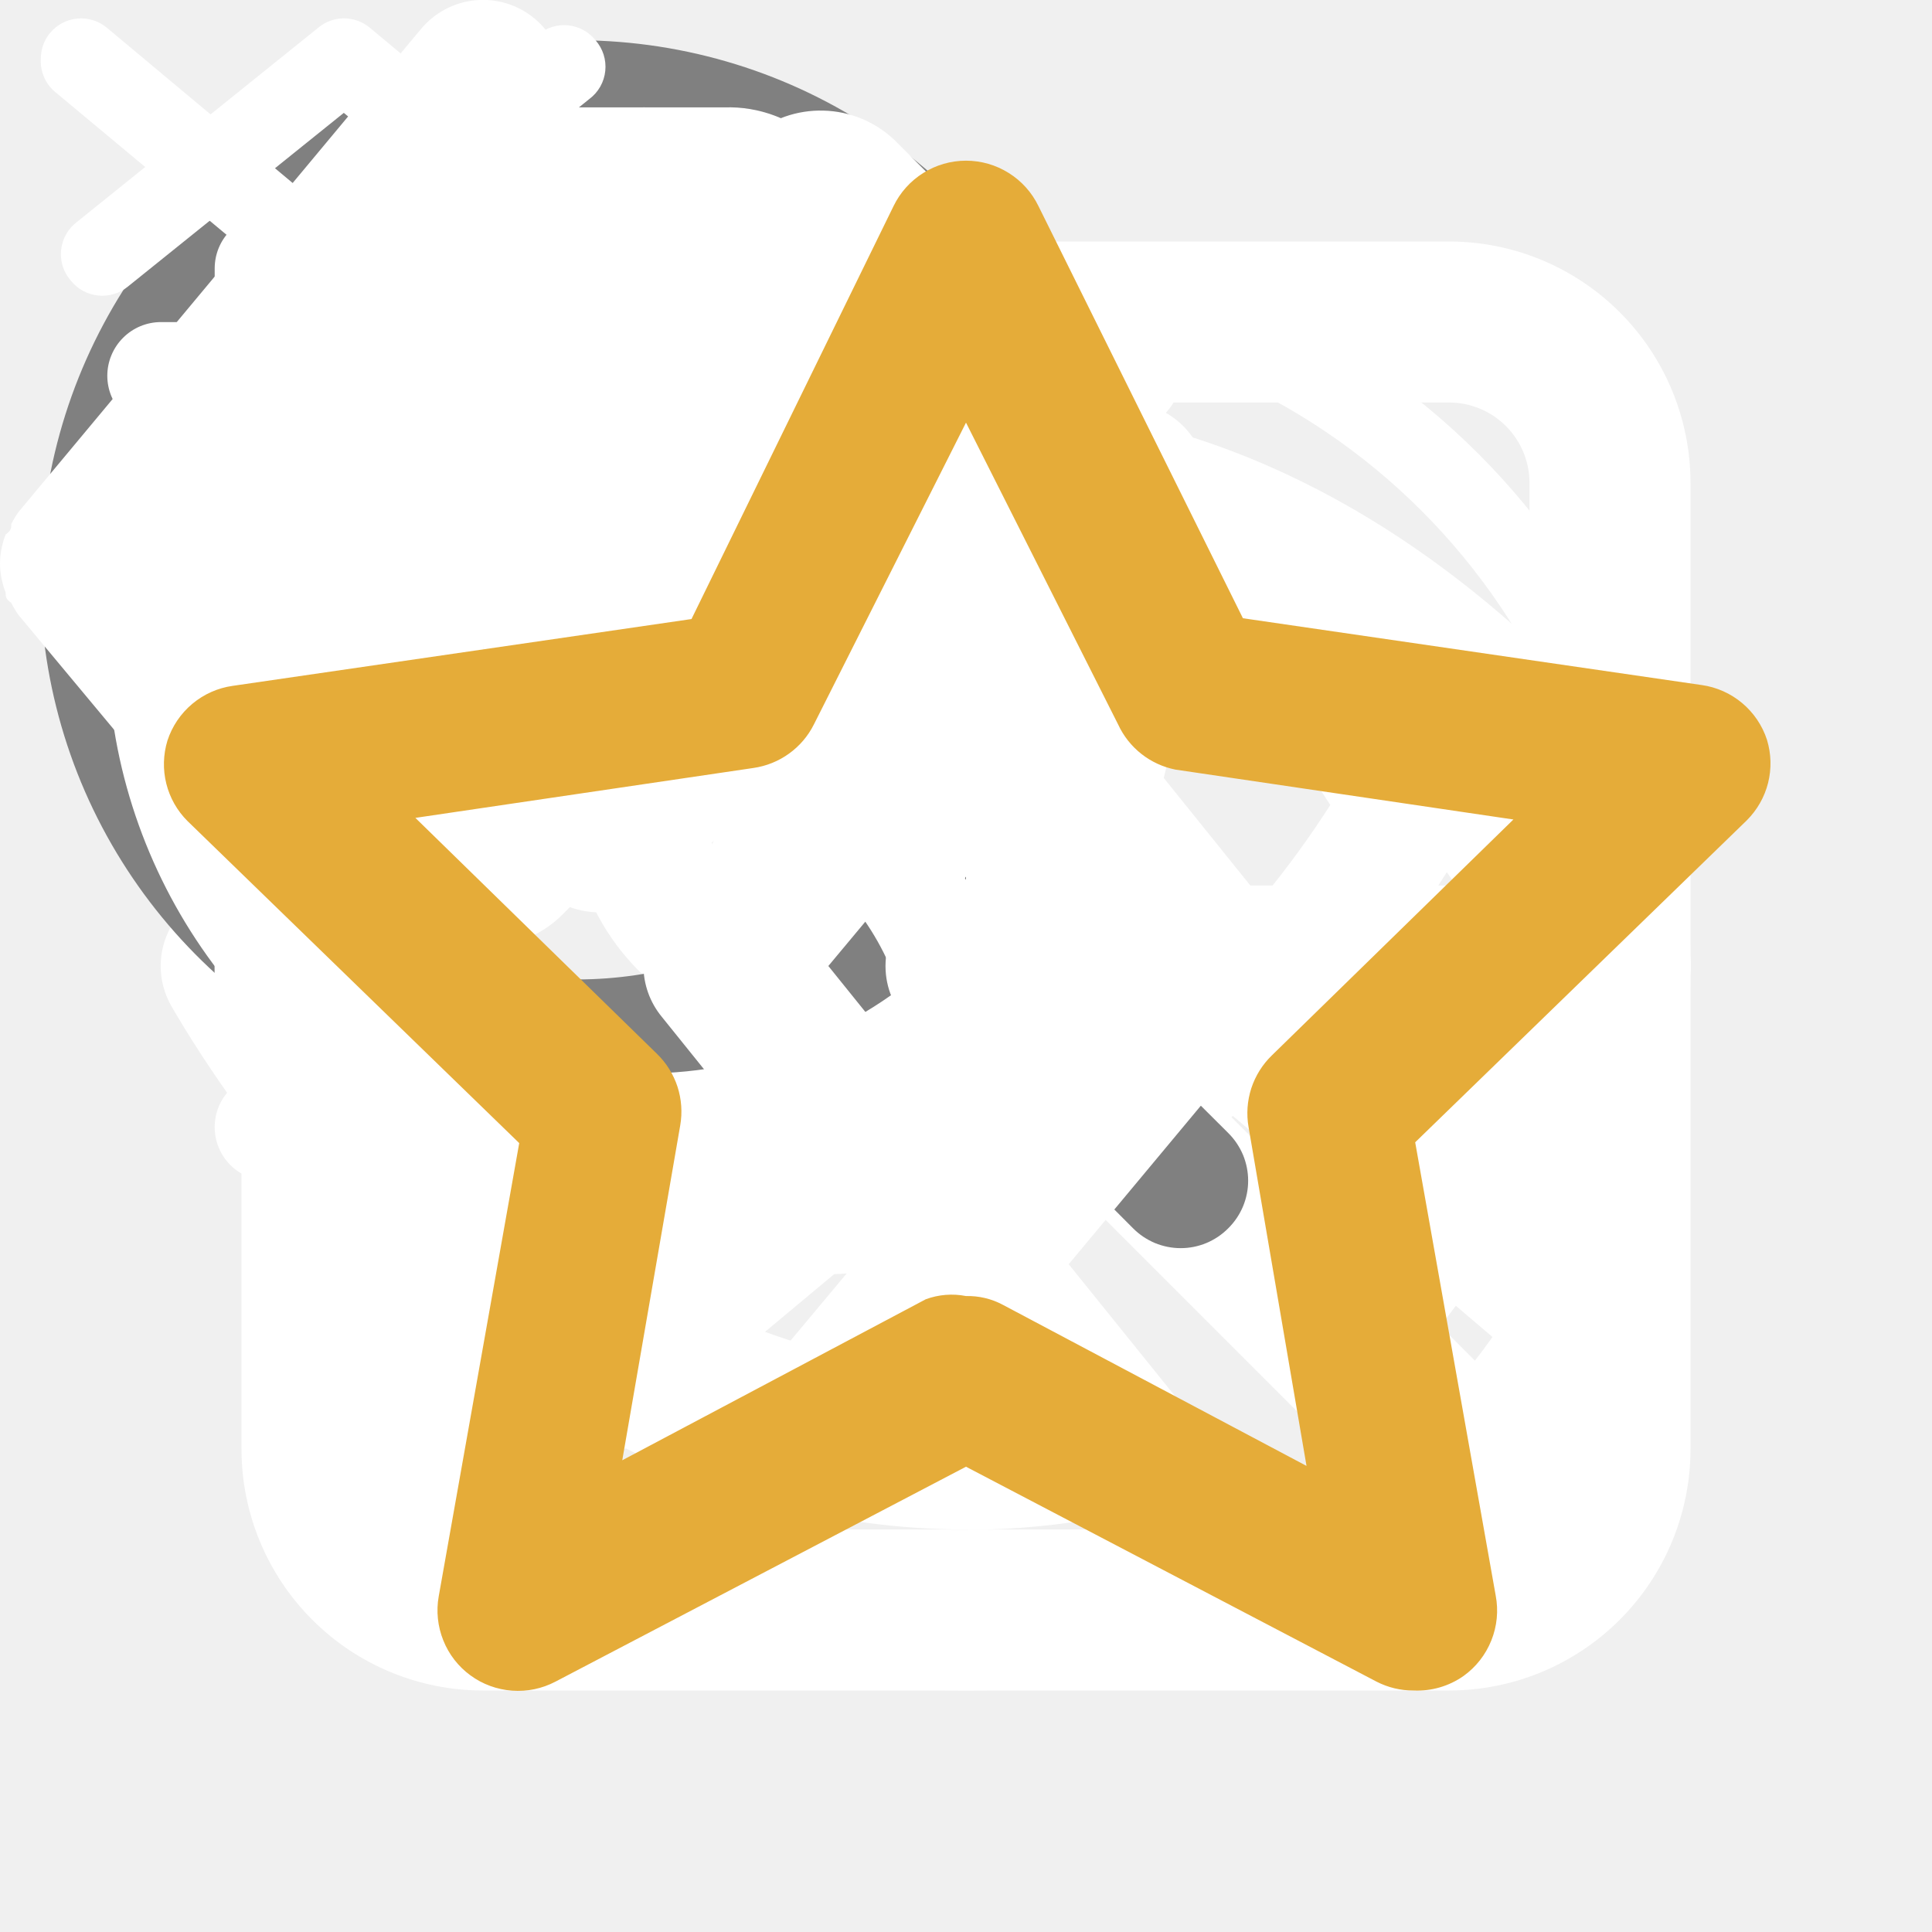
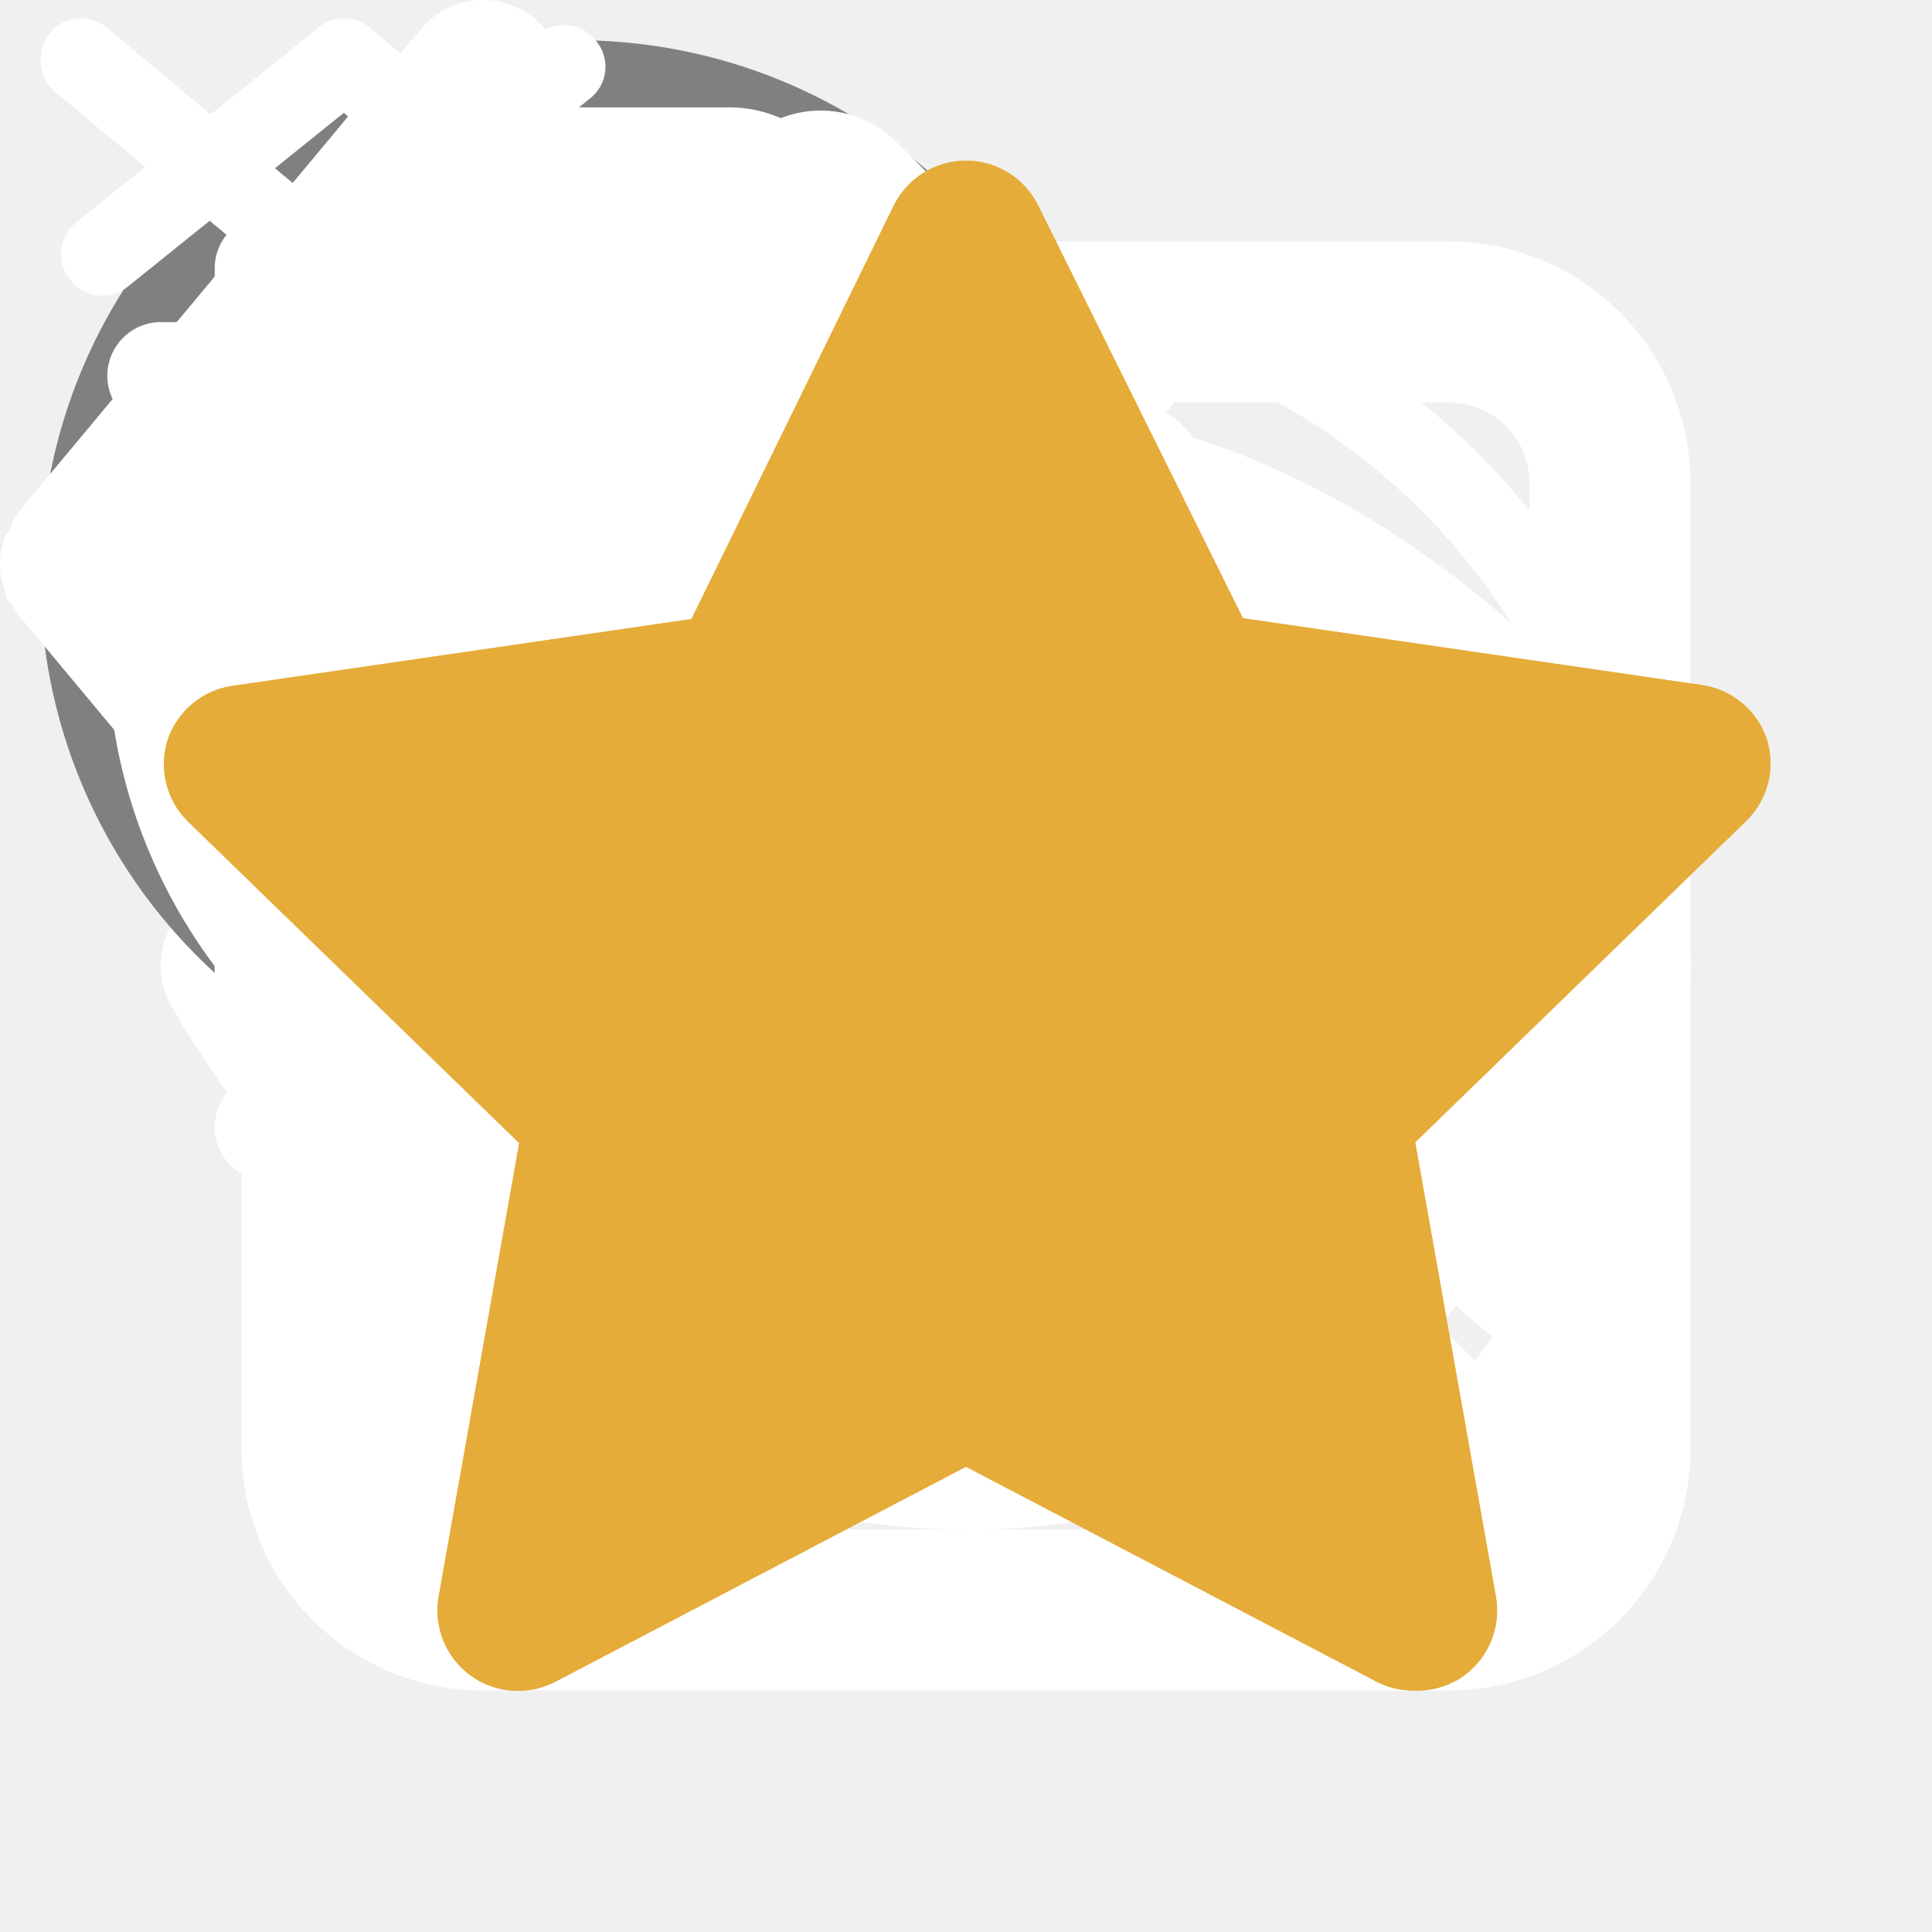
<svg xmlns="http://www.w3.org/2000/svg" fill="none" height="16" viewBox="0 0 24 24" width="16">
  <g id="buttonIcon">
    <g id="url(#clip0_5661_1705)">
      <path d="M7 6C7.265 6 7.52 5.895 7.707 5.707C7.895 5.52 8 5.265 8 5C8 4.735 7.895 4.48 7.707 4.293C7.52 4.105 7.265 4 7 4H5C4.735 4 4.48 4.105 4.293 4.293C4.105 4.48 4 4.735 4 5V19C4 19.265 4.105 19.52 4.293 19.707C4.48 19.895 4.735 20 5 20H7C7.265 20 7.52 19.895 7.707 19.707C7.895 19.52 8 19.265 8 19C8 18.735 7.895 18.48 7.707 18.293C7.52 18.105 7.265 18 7 18H6V6H7Z" fill="white" />
      <path d="M20.82 11.42L18 7.42C17.847 7.204 17.615 7.058 17.355 7.013C17.094 6.968 16.826 7.028 16.61 7.18C16.502 7.256 16.41 7.352 16.339 7.464C16.268 7.575 16.221 7.7 16.198 7.83C16.176 7.96 16.18 8.093 16.209 8.222C16.239 8.351 16.293 8.473 16.37 8.58L18.09 11H10C9.735 11 9.48 11.105 9.293 11.293C9.105 11.48 9 11.735 9 12C9 12.265 9.105 12.52 9.293 12.707C9.48 12.895 9.735 13 10 13H18L16.2 15.4C16.121 15.505 16.064 15.625 16.031 15.752C15.999 15.879 15.992 16.011 16.01 16.141C16.029 16.271 16.073 16.396 16.14 16.509C16.206 16.622 16.295 16.721 16.4 16.8C16.573 16.93 16.784 17 17 17C17.155 17 17.308 16.964 17.447 16.894C17.586 16.825 17.707 16.724 17.8 16.6L20.8 12.6C20.928 12.431 20.999 12.225 21.003 12.013C21.006 11.801 20.942 11.593 20.82 11.42Z" fill="white" />
    </g>
    <defs>
      <clipPath id="clip0_5661_1705">
        <rect fill="white" height="24" width="24" />
      </clipPath>
    </defs>
  </g>
  <g id="eyeOutline">
    <g clip-path="url(#clip0_5661_2350)">
      <path d="M18.225 9.583C17.692 8.658 14.758 4.017 9.775 4.167C5.167 4.283 2.5 8.333 1.775 9.583C1.702 9.71 1.663 9.854 1.663 10C1.663 10.146 1.702 10.29 1.775 10.417C2.3 11.325 5.108 15.833 10.017 15.833H10.225C14.833 15.717 17.508 11.667 18.225 10.417C18.298 10.29 18.337 10.146 18.337 10C18.337 9.854 18.298 9.71 18.225 9.583ZM10.183 14.167C6.592 14.25 4.25 11.175 3.517 10C4.35 8.658 6.525 5.917 9.858 5.833C13.433 5.742 15.783 8.825 16.525 10C15.667 11.342 13.517 14.083 10.183 14.167Z" fill="white" />
      <path d="M10 7.083C9.423 7.083 8.859 7.254 8.38 7.575C7.9 7.895 7.526 8.351 7.305 8.884C7.085 9.417 7.027 10.003 7.139 10.569C7.252 11.135 7.53 11.655 7.938 12.062C8.346 12.47 8.865 12.748 9.431 12.861C9.997 12.973 10.583 12.915 11.116 12.695C11.649 12.474 12.105 12.1 12.425 11.62C12.746 11.141 12.917 10.577 12.917 10C12.917 9.226 12.609 8.485 12.062 7.938C11.515 7.391 10.774 7.083 10 7.083ZM10 11.25C9.753 11.25 9.511 11.177 9.306 11.039C9.1 10.902 8.94 10.707 8.845 10.478C8.751 10.25 8.726 9.999 8.774 9.756C8.822 9.514 8.941 9.291 9.116 9.116C9.291 8.941 9.514 8.822 9.756 8.774C9.999 8.726 10.25 8.751 10.478 8.845C10.707 8.94 10.902 9.1 11.039 9.306C11.177 9.511 11.25 9.753 11.25 10C11.25 10.332 11.118 10.649 10.884 10.884C10.649 11.118 10.332 11.25 10 11.25Z" fill="white" />
    </g>
    <defs>
      <clipPath id="clip0_5661_2350">
        <rect width="20" height="20" fill="white" />
      </clipPath>
    </defs>
  </g>
  <g id="eyeOutlineOff">
    <g clip-path="url(#clip0_5661_1736)">
      <path d="M4.71 3.29C4.617 3.197 4.506 3.123 4.384 3.072C4.262 3.022 4.132 2.996 4 2.996C3.868 2.996 3.738 3.022 3.616 3.072C3.494 3.123 3.383 3.197 3.29 3.29C3.102 3.478 2.996 3.734 2.996 4C2.996 4.266 3.102 4.522 3.29 4.71L8.92 10.34C8.564 11.003 8.431 11.762 8.54 12.507C8.65 13.251 8.996 13.94 9.528 14.472C10.06 15.004 10.749 15.35 11.493 15.46C12.238 15.569 12.997 15.436 13.66 15.08L19.29 20.71C19.383 20.804 19.494 20.878 19.615 20.929C19.737 20.98 19.868 21.006 20 21.006C20.132 21.006 20.263 20.98 20.385 20.929C20.506 20.878 20.617 20.804 20.71 20.71C20.804 20.617 20.878 20.506 20.929 20.385C20.98 20.263 21.006 20.132 21.006 20C21.006 19.868 20.98 19.737 20.929 19.615C20.878 19.494 20.804 19.383 20.71 19.29L4.71 3.29ZM12 13.5C11.602 13.5 11.221 13.342 10.939 13.061C10.658 12.779 10.5 12.398 10.5 12V11.93L12.06 13.49L12 13.5Z" fill="white" />
      <path d="M12.22 17C7.92 17.1 5.1 13.41 4.22 12C4.846 11.001 5.599 10.086 6.46 9.28L5 7.87C3.871 8.933 2.904 10.156 2.13 11.5C2.042 11.652 1.996 11.825 1.996 12C1.996 12.175 2.042 12.348 2.13 12.5C2.76 13.59 6.13 19 12.02 19H12.27C13.377 18.967 14.471 18.74 15.5 18.33L13.92 16.75C13.364 16.896 12.794 16.98 12.22 17Z" fill="white" />
      <path d="M21.87 11.5C21.23 10.39 17.7 4.82 11.73 5C10.623 5.033 9.529 5.26 8.5 5.67L10.08 7.25C10.636 7.104 11.206 7.02 11.78 7C16.07 6.89 18.89 10.59 19.78 12C19.138 13.002 18.368 13.917 17.49 14.72L19 16.13C20.143 15.069 21.123 13.846 21.91 12.5C21.992 12.345 22.031 12.17 22.024 11.995C22.017 11.819 21.964 11.649 21.87 11.5Z" fill="white" />
    </g>
    <defs>
      <clipPath id="clip0_5661_1736">
        <rect width="20" height="20" fill="white" />
      </clipPath>
    </defs>
  </g>
  <g id="search">
    <path d="M15.258 14.075L12.425 11.25C13.339 10.085 13.835 8.647 13.833 7.167C13.833 5.848 13.442 4.559 12.71 3.463C11.977 2.367 10.936 1.512 9.718 1.007C8.5 0.503 7.159 0.371 5.866 0.628C4.573 0.885 3.385 1.52 2.453 2.453C1.52 3.385 0.885 4.573 0.628 5.866C0.371 7.159 0.503 8.5 1.007 9.718C1.512 10.936 2.367 11.977 3.463 12.71C4.559 13.442 5.848 13.833 7.167 13.833C8.647 13.835 10.085 13.339 11.25 12.425L14.075 15.258C14.152 15.336 14.245 15.398 14.346 15.441C14.448 15.483 14.557 15.505 14.667 15.505C14.777 15.505 14.886 15.483 14.987 15.441C15.089 15.398 15.181 15.336 15.258 15.258C15.336 15.181 15.398 15.089 15.441 14.987C15.483 14.886 15.505 14.777 15.505 14.667C15.505 14.557 15.483 14.448 15.441 14.346C15.398 14.245 15.336 14.152 15.258 14.075ZM2.167 7.167C2.167 6.178 2.46 5.211 3.009 4.389C3.559 3.567 4.34 2.926 5.253 2.547C6.167 2.169 7.172 2.07 8.142 2.263C9.112 2.456 10.003 2.932 10.702 3.631C11.402 4.33 11.878 5.221 12.071 6.191C12.264 7.161 12.165 8.166 11.786 9.08C11.408 9.994 10.767 10.775 9.945 11.324C9.122 11.873 8.156 12.167 7.167 12.167C5.841 12.167 4.569 11.64 3.631 10.702C2.693 9.765 2.167 8.493 2.167 7.167Z" fill="#808080" />
  </g>
  <g id="person">
    <path d="M8 7.334C8.527 7.334 9.043 7.178 9.482 6.885C9.92 6.592 10.262 6.175 10.464 5.688C10.665 5.201 10.718 4.665 10.615 4.147C10.512 3.63 10.258 3.155 9.886 2.782C9.513 2.409 9.037 2.155 8.52 2.052C8.003 1.949 7.467 2.002 6.979 2.204C6.492 2.406 6.076 2.748 5.783 3.186C5.49 3.625 5.333 4.14 5.333 4.668C5.333 5.375 5.614 6.053 6.114 6.553C6.614 7.053 7.293 7.334 8 7.334ZM8 3.334C8.264 3.334 8.521 3.413 8.741 3.559C8.96 3.706 9.131 3.914 9.232 4.157C9.333 4.401 9.359 4.669 9.308 4.928C9.256 5.186 9.129 5.424 8.943 5.61C8.756 5.797 8.519 5.924 8.26 5.975C8.001 6.027 7.733 6 7.49 5.899C7.246 5.799 7.038 5.628 6.891 5.408C6.745 5.189 6.667 4.931 6.667 4.668C6.667 4.314 6.807 3.975 7.057 3.725C7.307 3.475 7.646 3.334 8 3.334Z" fill="white" />
    <path d="M8 8.667C6.762 8.667 5.575 9.159 4.7 10.034C3.825 10.909 3.333 12.097 3.333 13.334C3.333 13.511 3.404 13.681 3.529 13.806C3.654 13.931 3.823 14.001 4 14.001C4.177 14.001 4.346 13.931 4.471 13.806C4.596 13.681 4.667 13.511 4.667 13.334C4.667 12.45 5.018 11.602 5.643 10.977C6.268 10.352 7.116 10.001 8 10.001C8.884 10.001 9.732 10.352 10.357 10.977C10.982 11.602 11.333 12.45 11.333 13.334C11.333 13.511 11.404 13.681 11.529 13.806C11.654 13.931 11.823 14.001 12 14.001C12.177 14.001 12.346 13.931 12.471 13.806C12.596 13.681 12.667 13.511 12.667 13.334C12.667 12.097 12.175 10.909 11.3 10.034C10.425 9.159 9.238 8.667 8 8.667Z" fill="white" />
  </g>
  <g id="logOut">
    <path d="M4.667 4.001C4.843 4.001 5.013 3.931 5.138 3.806C5.263 3.681 5.333 3.511 5.333 3.334C5.333 3.157 5.263 2.988 5.138 2.863C5.013 2.738 4.843 2.667 4.667 2.667H3.333C3.157 2.667 2.987 2.738 2.862 2.863C2.737 2.988 2.667 3.157 2.667 3.334V12.668C2.667 12.844 2.737 13.014 2.862 13.139C2.987 13.264 3.157 13.334 3.333 13.334H4.667C4.843 13.334 5.013 13.264 5.138 13.139C5.263 13.014 5.333 12.844 5.333 12.668C5.333 12.491 5.263 12.321 5.138 12.196C5.013 12.071 4.843 12.001 4.667 12.001H4V4.001H4.667Z" fill="white" />
    <path d="M13.88 7.614L12 4.947C11.898 4.804 11.743 4.706 11.57 4.676C11.396 4.646 11.218 4.686 11.073 4.787C11.001 4.838 10.94 4.902 10.893 4.977C10.846 5.051 10.814 5.134 10.799 5.221C10.784 5.308 10.786 5.396 10.806 5.482C10.826 5.568 10.862 5.649 10.913 5.721L12.06 7.334H6.667C6.49 7.334 6.32 7.404 6.195 7.529C6.07 7.654 6 7.824 6 8.001C6 8.178 6.07 8.347 6.195 8.472C6.32 8.597 6.49 8.667 6.667 8.667H12L10.8 10.267C10.748 10.338 10.709 10.417 10.688 10.502C10.666 10.587 10.661 10.675 10.673 10.762C10.686 10.848 10.715 10.932 10.76 11.007C10.804 11.082 10.863 11.148 10.933 11.201C11.049 11.287 11.189 11.334 11.333 11.334C11.437 11.334 11.539 11.31 11.632 11.264C11.724 11.217 11.805 11.15 11.867 11.067L13.867 8.401C13.952 8.288 13.999 8.151 14.002 8.01C14.004 7.868 13.961 7.73 13.88 7.614Z" fill="white" />
  </g>
  <g id="playCircle">
    <path d="M8 1.334C6.681 1.334 5.393 1.725 4.296 2.458C3.2 3.191 2.345 4.232 1.841 5.45C1.336 6.668 1.204 8.009 1.461 9.302C1.719 10.595 2.354 11.783 3.286 12.715C4.218 13.648 5.406 14.283 6.699 14.54C7.993 14.797 9.333 14.665 10.551 14.16C11.769 13.656 12.811 12.801 13.543 11.705C14.276 10.609 14.667 9.32 14.667 8.001C14.667 7.126 14.494 6.259 14.159 5.45C13.824 4.641 13.333 3.906 12.714 3.287C12.095 2.668 11.36 2.177 10.551 1.842C9.742 1.507 8.875 1.334 8 1.334ZM8 13.335C6.945 13.335 5.914 13.022 5.037 12.436C4.16 11.85 3.476 11.017 3.073 10.042C2.669 9.068 2.563 7.995 2.769 6.961C2.975 5.926 3.483 4.976 4.229 4.23C4.975 3.484 5.925 2.976 6.96 2.77C7.994 2.564 9.066 2.67 10.041 3.074C11.015 3.477 11.848 4.161 12.434 5.038C13.021 5.915 13.333 6.946 13.333 8.001C13.333 9.416 12.771 10.772 11.771 11.772C10.771 12.773 9.414 13.335 8 13.335Z" fill="white" />
    <path d="M8.227 4.967C8.063 4.817 7.859 4.718 7.64 4.682C7.421 4.647 7.196 4.676 6.993 4.767C6.797 4.847 6.628 4.983 6.51 5.159C6.391 5.335 6.327 5.542 6.327 5.754V10.247C6.327 10.46 6.391 10.667 6.51 10.842C6.628 11.018 6.797 11.155 6.993 11.234C7.138 11.3 7.295 11.334 7.453 11.334C7.739 11.333 8.015 11.226 8.227 11.034L10.667 8.787C10.776 8.687 10.863 8.566 10.923 8.43C10.982 8.295 11.013 8.149 11.013 8.001C11.013 7.853 10.982 7.706 10.923 7.571C10.863 7.436 10.776 7.314 10.667 7.214L8.227 4.967ZM7.667 9.734V6.267L9.54 8.001L7.667 9.734Z" fill="white" />
  </g>
  <g id="edit2">
    <path d="M12.667 13.335H3.333C3.157 13.335 2.987 13.405 2.862 13.53C2.737 13.655 2.667 13.824 2.667 14.001C2.667 14.178 2.737 14.348 2.862 14.473C2.987 14.598 3.157 14.668 3.333 14.668H12.667C12.844 14.668 13.013 14.598 13.138 14.473C13.263 14.348 13.333 14.178 13.333 14.001C13.333 13.824 13.263 13.655 13.138 13.53C13.013 13.405 12.844 13.335 12.667 13.335Z" fill="white" />
    <path d="M3.333 12.001H3.393L6.173 11.748C6.478 11.717 6.763 11.583 6.98 11.368L12.98 5.368C13.213 5.122 13.339 4.794 13.33 4.455C13.321 4.116 13.179 3.795 12.933 3.561L11.107 1.735C10.868 1.511 10.556 1.382 10.229 1.374C9.902 1.365 9.583 1.477 9.333 1.688L3.333 7.688C3.118 7.905 2.984 8.19 2.953 8.495L2.667 11.274C2.658 11.372 2.67 11.471 2.704 11.563C2.737 11.655 2.791 11.739 2.86 11.808C2.922 11.87 2.996 11.918 3.077 11.952C3.159 11.985 3.246 12.002 3.333 12.001ZM10.18 2.668L12 4.488L10.667 5.788L8.88 4.001L10.18 2.668ZM4.247 8.608L8 4.881L9.8 6.681L6.067 10.415L4.067 10.601L4.247 8.608Z" fill="white" />
  </g>
  <g id="trash">
    <path d="M14 4.001H10.667V2.888C10.651 2.461 10.467 2.058 10.154 1.767C9.842 1.475 9.427 1.32 9 1.334H7C6.573 1.32 6.158 1.475 5.846 1.767C5.533 2.058 5.349 2.461 5.333 2.888V4.001H2C1.823 4.001 1.654 4.071 1.529 4.196C1.404 4.321 1.333 4.491 1.333 4.668C1.333 4.845 1.404 5.014 1.529 5.139C1.654 5.264 1.823 5.334 2 5.334H2.667V12.668C2.667 13.198 2.877 13.707 3.252 14.082C3.628 14.457 4.136 14.668 4.667 14.668H11.333C11.864 14.668 12.373 14.457 12.748 14.082C13.123 13.707 13.333 13.198 13.333 12.668V5.334H14C14.177 5.334 14.346 5.264 14.471 5.139C14.596 5.014 14.667 4.845 14.667 4.668C14.667 4.491 14.596 4.321 14.471 4.196C14.346 4.071 14.177 4.001 14 4.001ZM6.667 2.888C6.667 2.781 6.807 2.668 7 2.668H9C9.193 2.668 9.333 2.781 9.333 2.888V4.001H6.667V2.888ZM12 12.668C12 12.845 11.93 13.014 11.805 13.139C11.68 13.264 11.51 13.334 11.333 13.334H4.667C4.49 13.334 4.32 13.264 4.195 13.139C4.07 13.014 4 12.845 4 12.668V5.334H12V12.668Z" fill="white" />
  </g>
  <g id="moreVerticalOutline">
    <circle cx="12" cy="12" r="8.5" stroke="white" />
    <g clip-path="url(#clip0_52363_14059)">
      <path d="M12 13C12.552 13 13 12.552 13 12C13 11.448 12.552 11 12 11C11.448 11 11 11.448 11 12C11 12.552 11.448 13 12 13Z" fill="white" />
      <path d="M12 9.5C12.552 9.5 13 9.052 13 8.5C13 7.948 12.552 7.5 12 7.5C11.448 7.5 11 7.948 11 8.5C11 9.052 11.448 9.5 12 9.5Z" fill="white" />
      <path d="M12 16.5C12.552 16.5 13 16.052 13 15.5C13 14.948 12.552 14.5 12 14.5C11.448 14.5 11 14.948 11 15.5C11 16.052 11.448 16.5 12 16.5Z" fill="white" />
    </g>
    <defs>
      <clipPath id="clip0_52363_14059">
        <rect width="12" height="12" fill="white" transform="translate(6 6)" />
      </clipPath>
    </defs>
  </g>
  <g id="chooseFile">
    <svg width="24" height="24" viewBox="0 0 24 24" fill="none">
      <g clip-path="url(#clip0_5661_1676)">
        <path d="M18 3H6C5.204 3 4.441 3.316 3.879 3.879C3.316 4.441 3 5.204 3 6V18C3 18.796 3.316 19.559 3.879 20.121C4.441 20.684 5.204 21 6 21H18C18.796 21 19.559 20.684 20.121 20.121C20.684 19.559 21 18.796 21 18V6C21 5.204 20.684 4.441 20.121 3.879C19.559 3.316 18.796 3 18 3ZM6 5H18C18.265 5 18.52 5.105 18.707 5.293C18.895 5.48 19 5.735 19 6V14.36L15.8 11.63C15.304 11.222 14.682 10.999 14.04 10.999C13.398 10.999 12.776 11.222 12.28 11.63L5 17.7V6C5 5.735 5.105 5.48 5.293 5.293C5.48 5.105 5.735 5 6 5ZM18 19H6.56L13.56 13.16C13.694 13.06 13.857 13.006 14.025 13.006C14.193 13.006 14.355 13.06 14.49 13.16L19 17V18C19 18.265 18.895 18.52 18.707 18.707C18.52 18.895 18.265 19 18 19Z" fill="white" />
        <path d="M8 10C8.828 10 9.5 9.328 9.5 8.5C9.5 7.672 8.828 7 8 7C7.172 7 6.5 7.672 6.5 8.5C6.5 9.328 7.172 10 8 10Z" fill="white" />
      </g>
      <defs>
        <clipPath id="clip0_5661_1676">
          <rect width="24" height="24" fill="white" />
        </clipPath>
      </defs>
    </svg>
  </g>
  <g id="keyboardArrowLeft">
    <svg width="24" height="24" viewBox="0 0 24 24" fill="none">
      <path d="M13.83 19C13.681 19 13.533 18.968 13.398 18.904C13.263 18.84 13.144 18.746 13.05 18.63L8.22 12.63C8.073 12.451 7.993 12.227 7.993 11.995C7.993 11.763 8.073 11.539 8.22 11.36L13.22 5.36C13.39 5.156 13.634 5.027 13.898 5.003C14.162 4.979 14.426 5.06 14.63 5.23C14.834 5.4 14.963 5.644 14.987 5.908C15.011 6.173 14.93 6.436 14.76 6.64L10.29 12L14.61 17.36C14.732 17.507 14.81 17.686 14.834 17.875C14.858 18.065 14.827 18.257 14.745 18.43C14.663 18.602 14.533 18.747 14.371 18.849C14.209 18.95 14.021 19.002 13.83 19Z" fill="white" />
    </svg>
  </g>
  <g id="keyboardArrowRight">
    <svg width="24" height="24" viewBox="0 0 24 24" fill="none">
      <g clip-path="url(#clip0_5661_1749)">
        <path d="M10 19C9.766 19 9.54 18.919 9.36 18.77C9.259 18.686 9.175 18.583 9.114 18.467C9.052 18.35 9.015 18.223 9.002 18.092C8.99 17.961 9.004 17.829 9.043 17.703C9.082 17.578 9.146 17.461 9.23 17.36L13.71 12L9.39 6.63C9.307 6.528 9.245 6.41 9.207 6.284C9.17 6.157 9.158 6.025 9.172 5.894C9.186 5.763 9.226 5.636 9.289 5.52C9.352 5.405 9.437 5.303 9.54 5.22C9.643 5.129 9.765 5.06 9.896 5.018C10.027 4.976 10.166 4.962 10.303 4.976C10.44 4.99 10.573 5.032 10.693 5.1C10.812 5.168 10.917 5.26 11 5.37L15.83 11.37C15.977 11.549 16.058 11.773 16.058 12.005C16.058 12.237 15.977 12.461 15.83 12.64L10.83 18.64C10.73 18.761 10.602 18.857 10.458 18.919C10.314 18.982 10.157 19.009 10 19Z" fill="white" />
      </g>
      <defs>
        <clipPath id="clip0_5661_1749">
          <rect width="24" height="24" fill="white" />
        </clipPath>
      </defs>
    </svg>
  </g>
  <g id="backArrow">
    <svg width="16" height="16" viewBox="0 0 16 16" fill="none">
      <path d="M15 6H3.14L6.77 1.64C6.94 1.436 7.021 1.173 6.997 0.908C6.973 0.644 6.844 0.4 6.64 0.23C6.436 0.06 6.173 -0.021 5.908 0.003C5.644 0.027 5.4 0.156 5.23 0.36L0.23 6.36C0.196 6.408 0.166 6.458 0.14 6.51C0.14 6.56 0.14 6.59 0.07 6.64C0.025 6.755 0.001 6.877 0 7C0.001 7.123 0.025 7.245 0.07 7.36C0.07 7.41 0.07 7.44 0.14 7.49C0.166 7.542 0.196 7.592 0.23 7.64L5.23 13.64C5.324 13.753 5.442 13.844 5.575 13.906C5.708 13.968 5.853 14 6 14C6.234 14.001 6.46 13.919 6.64 13.77C6.741 13.686 6.825 13.583 6.886 13.467C6.948 13.35 6.985 13.223 6.998 13.092C7.01 12.961 6.996 12.829 6.957 12.703C6.918 12.578 6.854 12.461 6.77 12.36L3.14 8H15C15.265 8 15.52 7.895 15.707 7.707C15.895 7.52 16 7.265 16 7C16 6.735 15.895 6.48 15.707 6.293C15.52 6.105 15.265 6 15 6Z" fill="white" />
    </svg>
  </g>
  <g id="arrowUp">
    <svg width="8" height="4" viewBox="0 0 8 4" fill="none">
      <path d="M7.771 3.257C7.771 3.374 7.73 3.487 7.656 3.577C7.614 3.628 7.562 3.67 7.504 3.7C7.446 3.731 7.382 3.75 7.317 3.756C7.251 3.762 7.185 3.755 7.122 3.736C7.06 3.716 7.001 3.684 6.951 3.642L4.271 1.402L1.586 3.562C1.535 3.604 1.476 3.635 1.413 3.653C1.349 3.672 1.283 3.678 1.218 3.671C1.152 3.664 1.089 3.644 1.031 3.613C0.973 3.581 0.922 3.539 0.881 3.487C0.835 3.435 0.801 3.375 0.78 3.309C0.759 3.244 0.752 3.174 0.759 3.106C0.766 3.037 0.787 2.971 0.821 2.911C0.855 2.851 0.901 2.799 0.956 2.757L3.956 0.342C4.045 0.269 4.157 0.228 4.273 0.228C4.389 0.228 4.501 0.269 4.591 0.342L7.591 2.842C7.651 2.892 7.699 2.956 7.73 3.028C7.762 3.1 7.775 3.179 7.771 3.257Z" fill="white" />
    </svg>
  </g>
  <g id="arrowDown">
    <svg width="8" height="4" viewBox="0 0 15 8" fill="none">
      <path d="M0.514 1.458C0.514 1.225 0.595 0.998 0.744 0.818C0.828 0.717 0.931 0.633 1.048 0.572C1.164 0.511 1.291 0.473 1.422 0.461C1.553 0.449 1.685 0.463 1.811 0.502C1.936 0.541 2.053 0.604 2.154 0.688L7.514 5.168L12.884 0.848C12.986 0.765 13.104 0.703 13.23 0.666C13.357 0.628 13.489 0.616 13.62 0.63C13.751 0.644 13.878 0.684 13.994 0.747C14.11 0.81 14.212 0.896 14.294 0.998C14.385 1.102 14.454 1.223 14.496 1.354C14.538 1.486 14.552 1.624 14.538 1.761C14.524 1.898 14.482 2.031 14.414 2.151C14.346 2.271 14.254 2.376 14.144 2.458L8.144 7.288C7.965 7.436 7.741 7.516 7.509 7.516C7.278 7.516 7.053 7.436 6.874 7.288L0.874 2.288C0.753 2.188 0.657 2.061 0.595 1.916C0.532 1.772 0.505 1.615 0.514 1.458Z" fill="white" />
    </svg>
  </g>
  <g id="emptyStar">
    <svg width="24" height="24" viewBox="0 0 24 24" fill="none">
      <path d="M17.56 21C17.4 21.001 17.242 20.963 17.1 20.89L12 18.22L6.9 20.89C6.734 20.977 6.548 21.016 6.361 21.002C6.174 20.988 5.995 20.923 5.844 20.812C5.693 20.702 5.576 20.551 5.507 20.378C5.437 20.204 5.417 20.014 5.45 19.83L6.45 14.2L2.33 10.2C2.201 10.072 2.11 9.911 2.066 9.735C2.022 9.559 2.027 9.374 2.08 9.2C2.138 9.022 2.245 8.864 2.388 8.744C2.531 8.624 2.705 8.546 2.89 8.52L8.59 7.69L11.1 2.56C11.182 2.391 11.31 2.248 11.469 2.149C11.628 2.049 11.812 1.996 12 1.996C12.188 1.996 12.372 2.049 12.531 2.149C12.69 2.248 12.818 2.391 12.9 2.56L15.44 7.68L21.14 8.51C21.325 8.536 21.499 8.614 21.642 8.734C21.785 8.854 21.892 9.012 21.95 9.19C22.003 9.364 22.008 9.549 21.964 9.725C21.92 9.901 21.828 10.062 21.7 10.19L17.58 14.19L18.58 19.82C18.616 20.008 18.597 20.201 18.526 20.378C18.455 20.556 18.335 20.709 18.18 20.82C17.999 20.947 17.781 21.01 17.56 21ZM12 16.1C12.16 16.096 12.319 16.134 12.46 16.21L16.23 18.21L15.51 14C15.482 13.839 15.494 13.674 15.544 13.519C15.595 13.364 15.683 13.223 15.8 13.11L18.8 10.18L14.6 9.56C14.446 9.529 14.301 9.462 14.178 9.365C14.055 9.268 13.956 9.143 13.89 9L12 5.25L10.11 9C10.038 9.144 9.932 9.268 9.801 9.362C9.671 9.456 9.519 9.517 9.36 9.54L5.16 10.16L8.16 13.09C8.277 13.203 8.365 13.344 8.416 13.499C8.466 13.654 8.478 13.819 8.45 13.98L7.73 18.14L11.5 16.14C11.66 16.081 11.833 16.067 12 16.1Z" fill="#e5ac39" />
    </svg>
  </g>
+   <g id="fillStar">
+     <svg width="24" height="24" viewBox="0 0 24 24" fill="none">
+       <g clip-path="url(#clip0_5928_5119)">
+         <path d="M17.56 21C17.4 21.001 17.242 20.963 17.1 20.89L12 18.22L6.9 20.89C6.734 20.977 6.548 21.016 6.361 21.002C6.174 20.988 5.995 20.923 5.844 20.812C5.693 20.702 5.576 20.551 5.507 20.378C5.437 20.204 5.417 20.014 5.45 19.83L6.45 14.2L2.33 10.2C2.201 10.072 2.11 9.911 2.066 9.735C2.022 9.559 2.027 9.374 2.08 9.2C2.138 9.022 2.245 8.864 2.388 8.744C2.531 8.624 2.705 8.546 2.89 8.52L8.59 7.69L11.1 2.56C11.182 2.391 11.31 2.248 11.469 2.149C11.628 2.049 11.812 1.996 12 1.996C12.188 1.996 12.372 2.049 12.531 2.149C12.69 2.248 12.818 2.391 12.9 2.56L15.44 7.68L21.14 8.51C21.325 8.536 21.499 8.614 21.642 8.734C21.785 8.854 21.892 9.012 21.95 9.19C22.003 9.364 22.008 9.549 21.964 9.725C21.92 9.901 21.828 10.062 21.7 10.19L17.58 14.19L18.58 19.82C18.616 20.008 18.597 20.201 18.526 20.378C18.455 20.556 18.335 20.709 18.18 20.82C17.999 20.947 17.781 21.01 17.56 21Z" fill="#e5ac39" />
+       </g>
+       <defs>
+         <clipPath id="clip0_5928_5119">
+           <rect width="24" height="24" fill="#e5ac39" />
+         </clipPath>
+       </defs>
+     </svg>
+   </g>
</svg>
